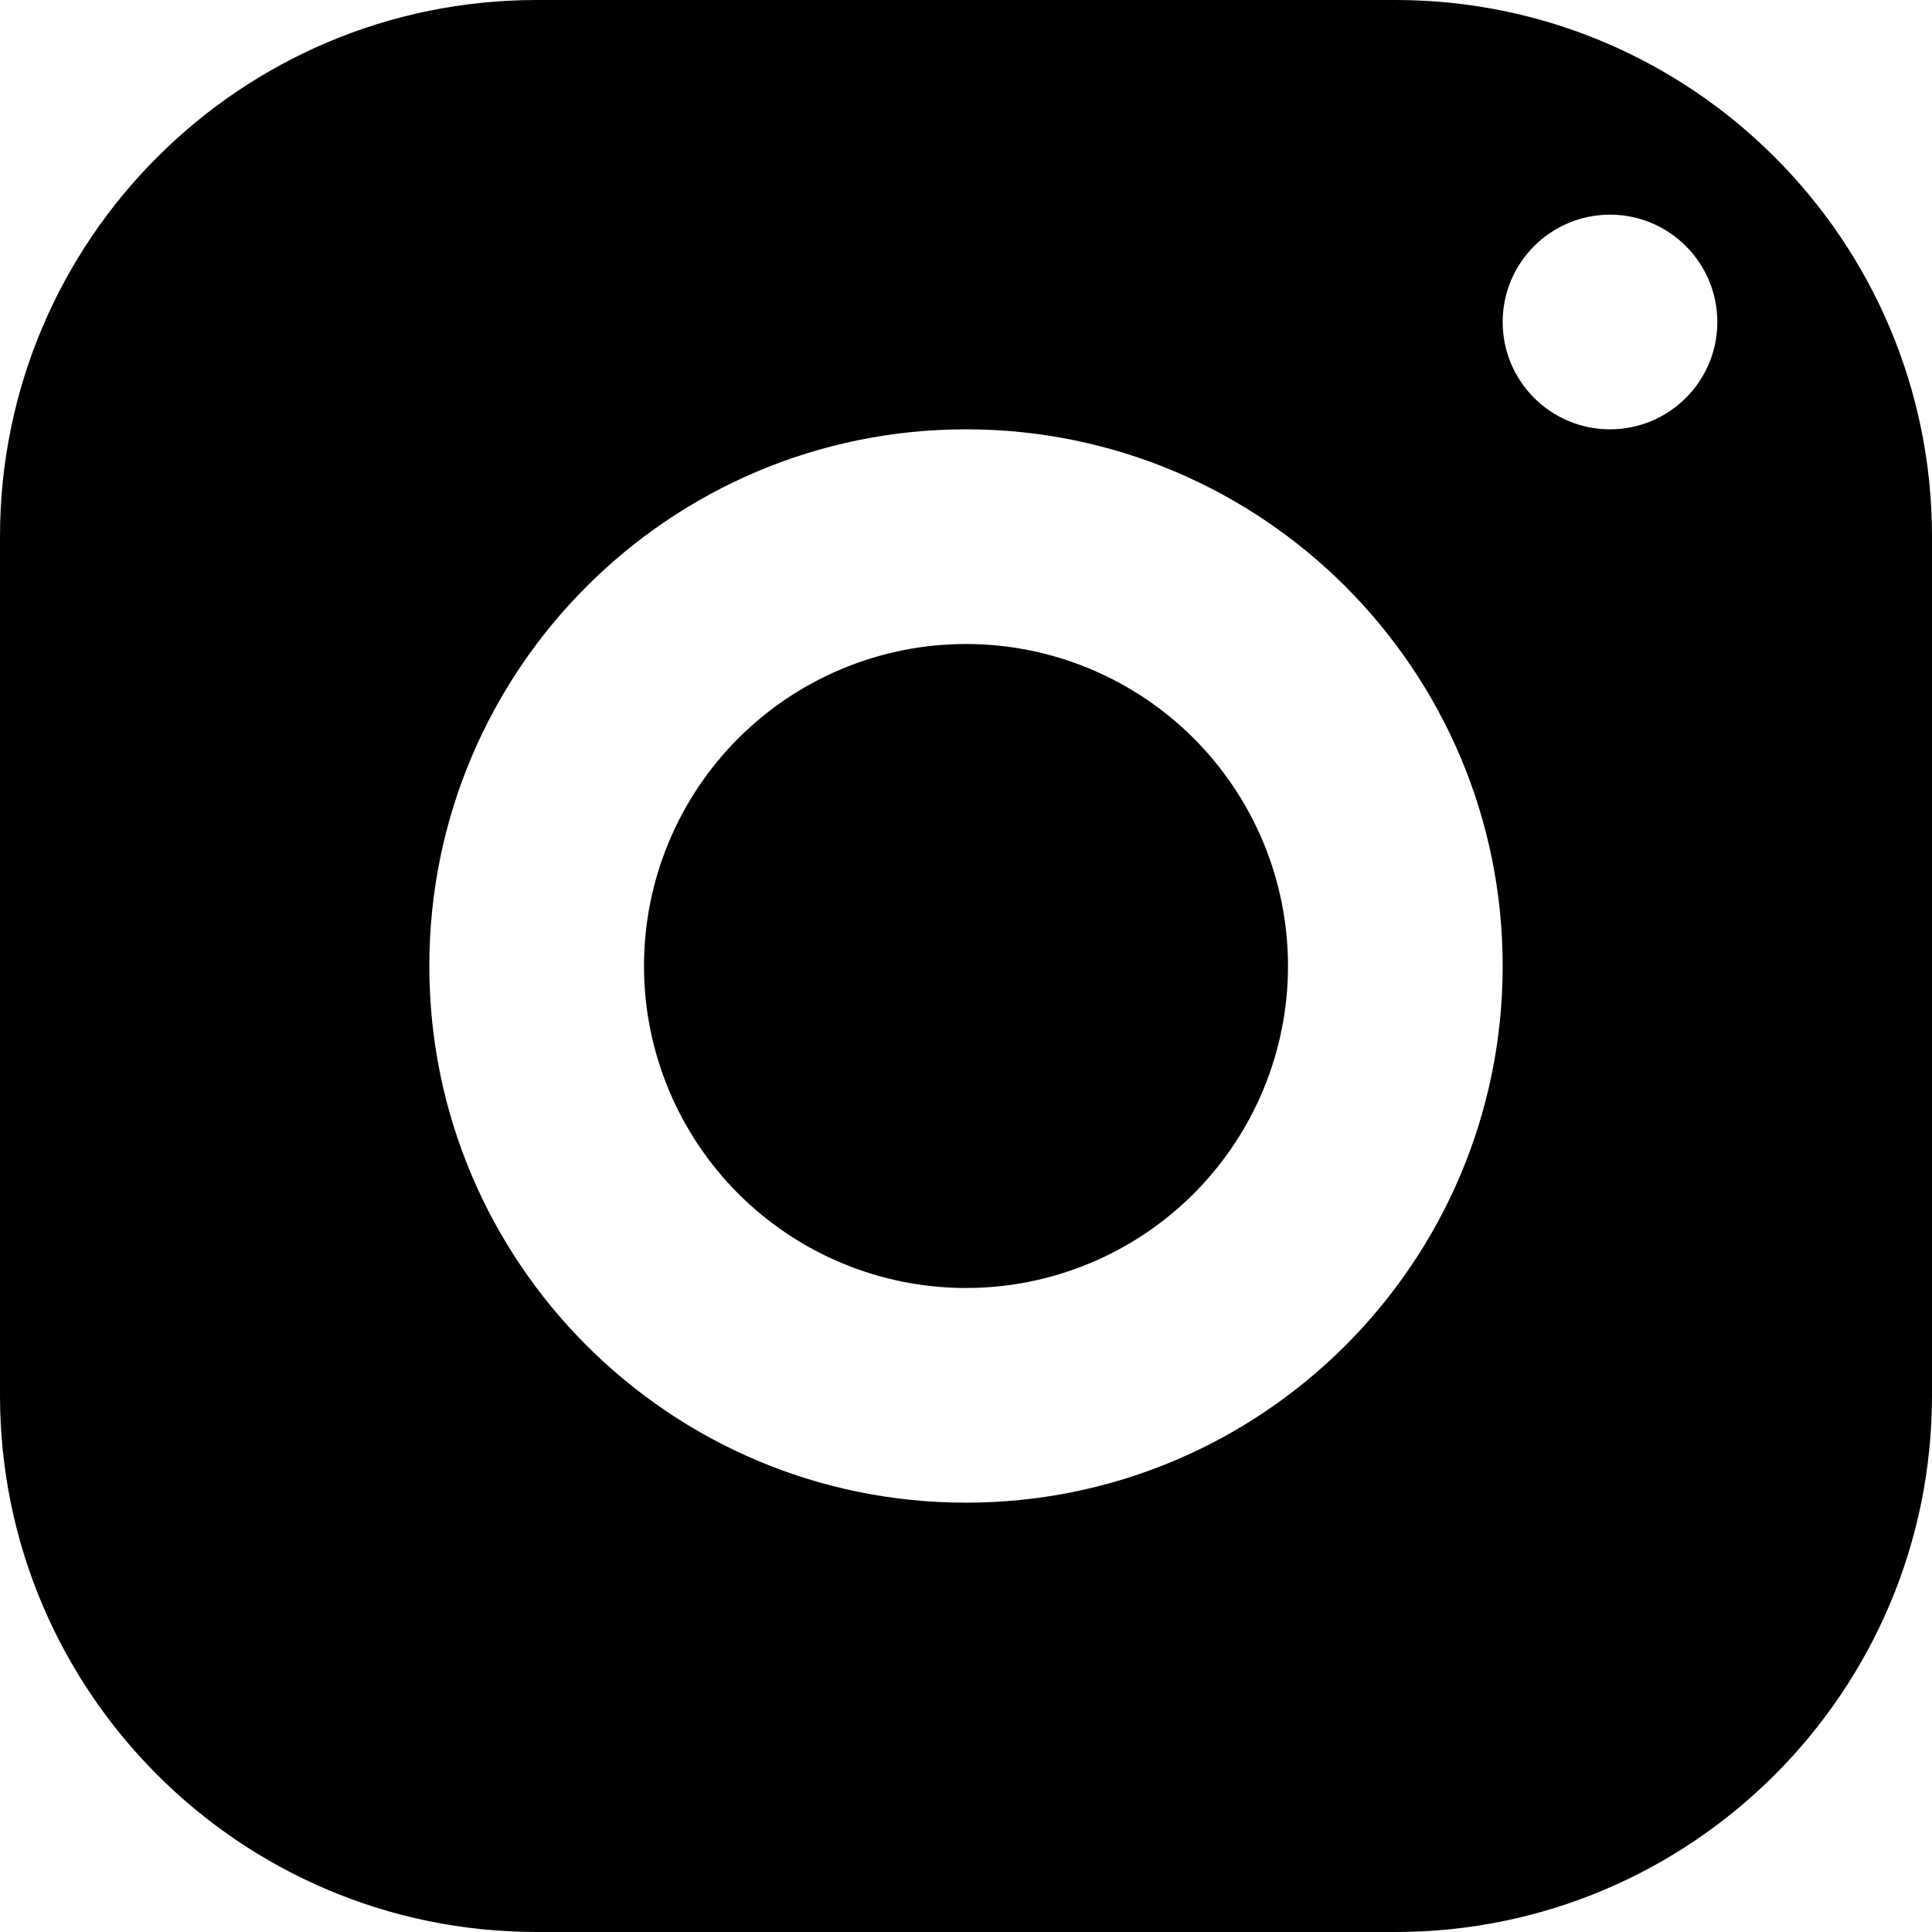
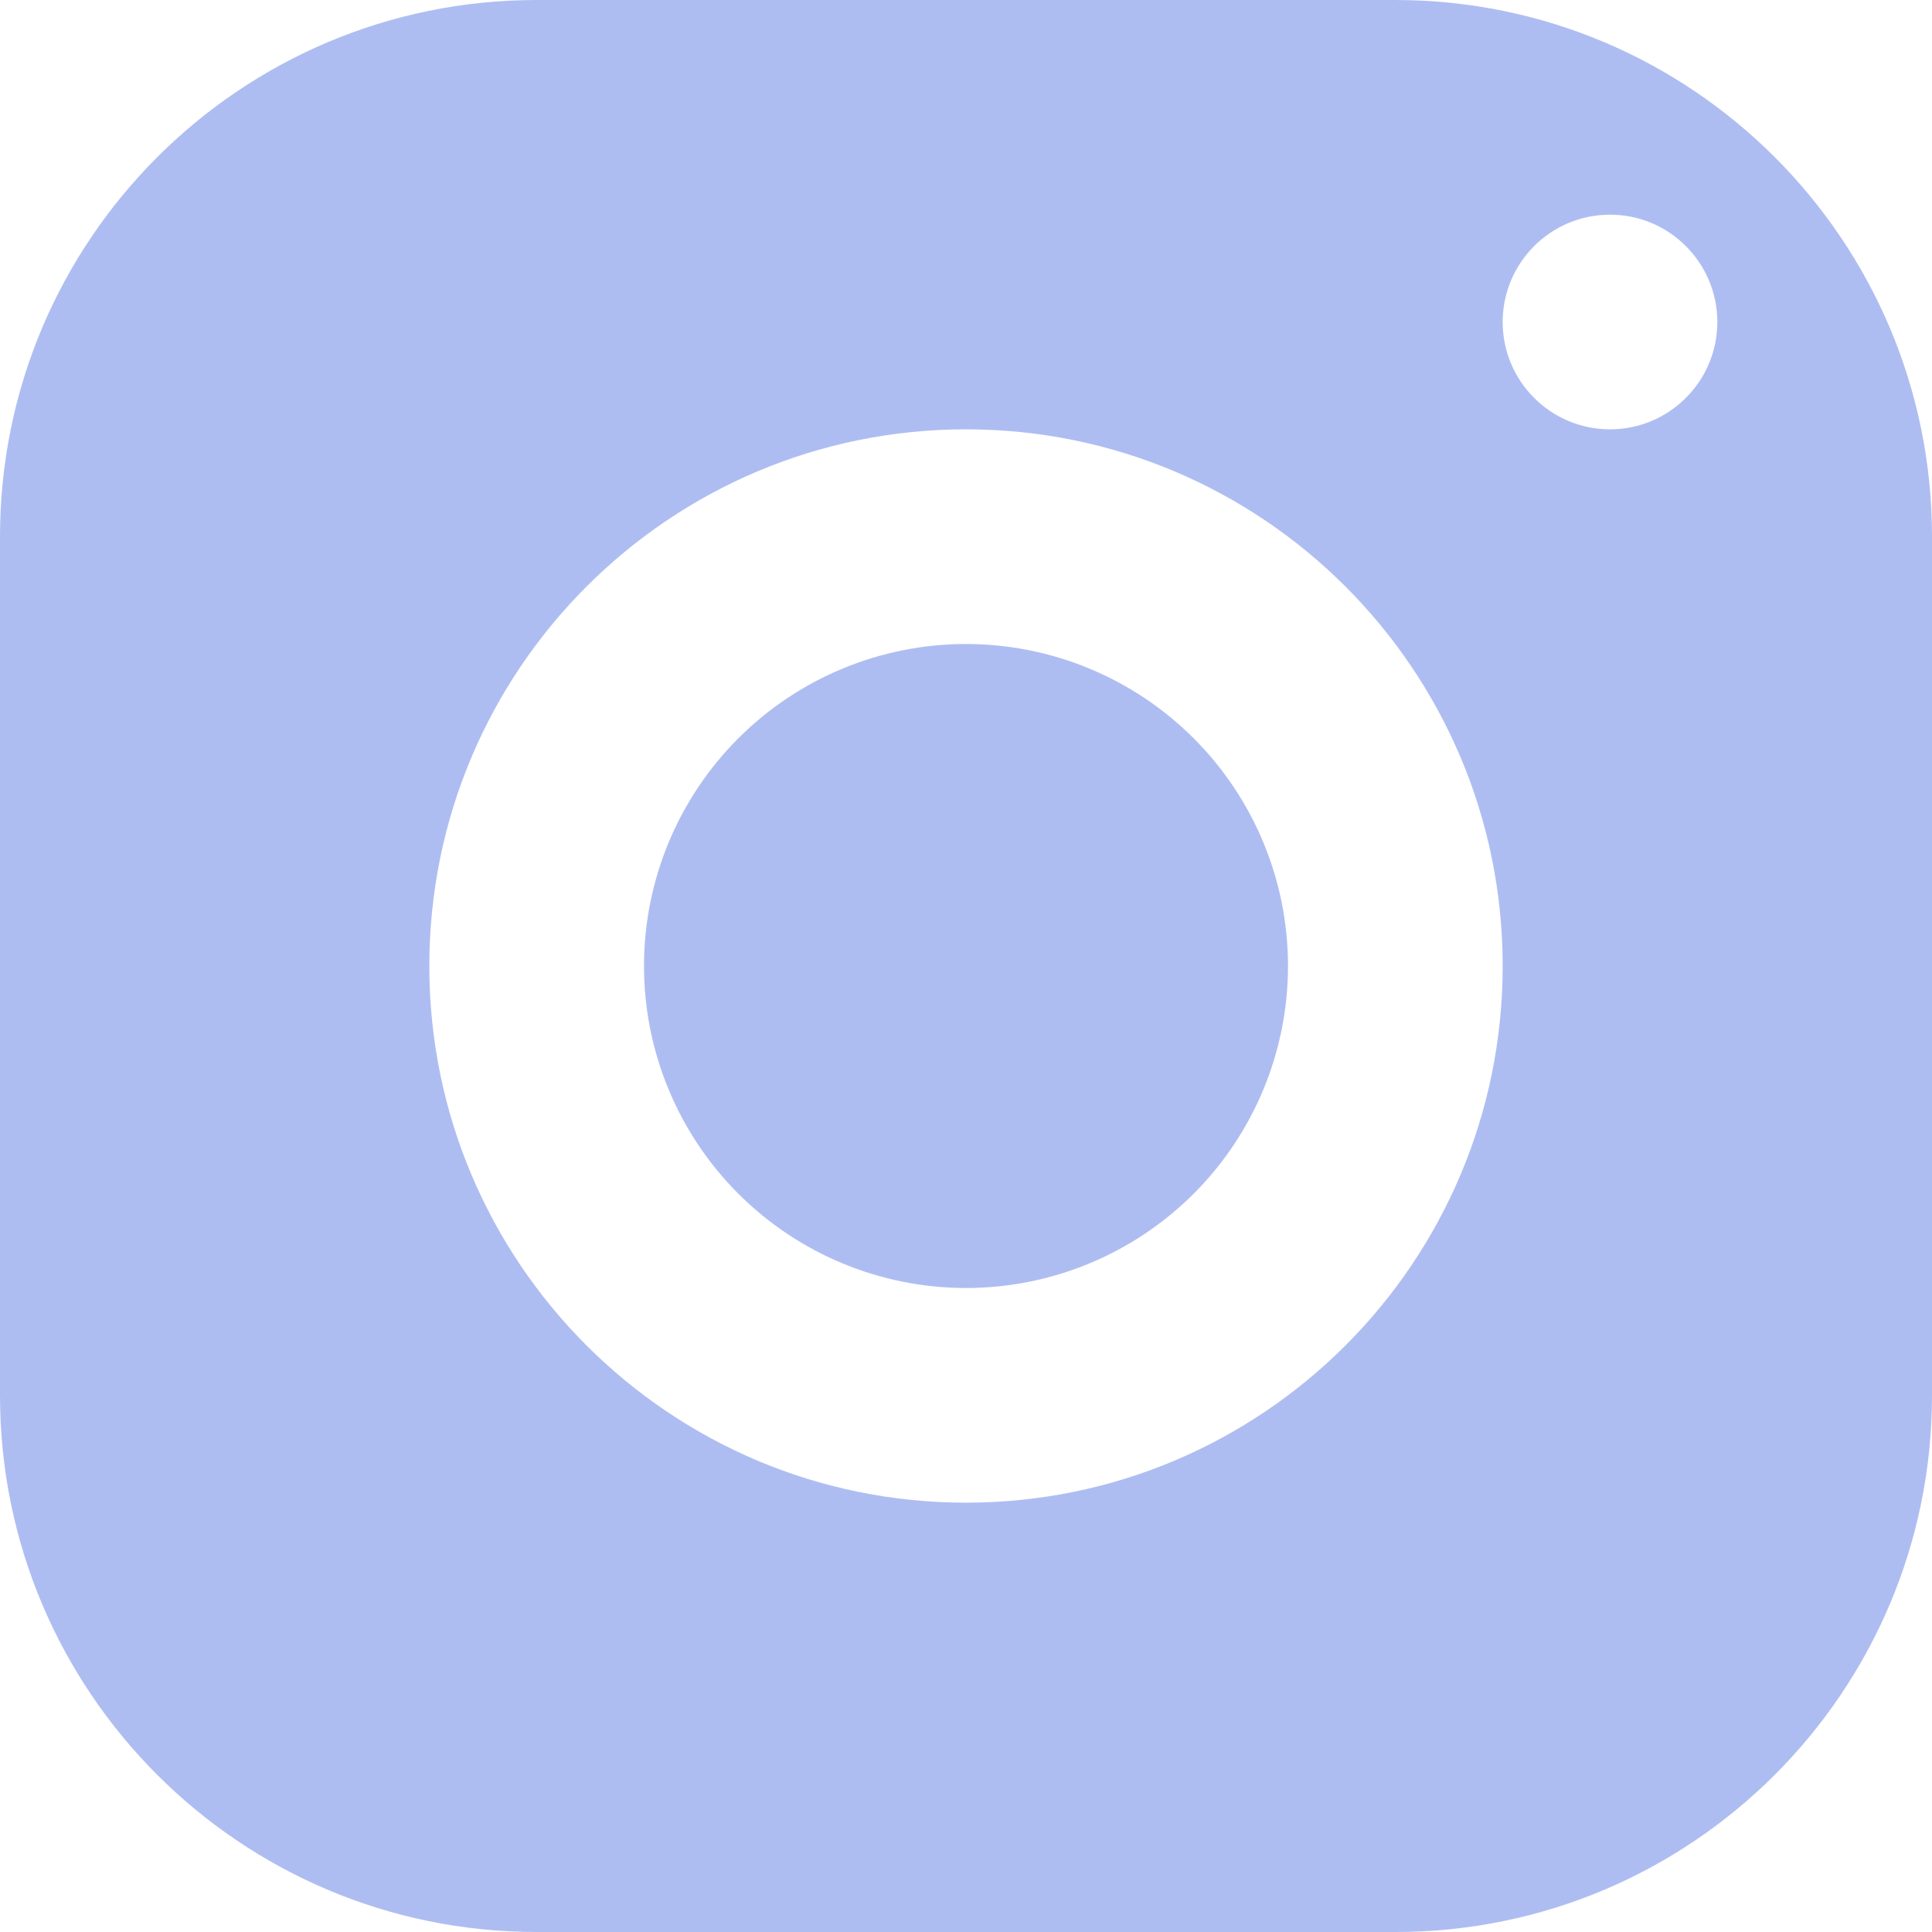
<svg xmlns="http://www.w3.org/2000/svg" width="500" zoomAndPan="magnify" viewBox="0 0 375 375" height="500" preserveAspectRatio="xMidYMid meet" version="1.0">
  <rect x="-37.5" width="450" fill="#ffffff" y="-37.5" height="450" fill-opacity="1" />
  <rect x="-37.5" width="450" fill="#ffffff" y="-37.5" height="450" fill-opacity="1" />
  <rect x="-37.5" width="450" fill="#ffffff" y="-37.5" height="450" fill-opacity="1" />
-   <path fill="#000000" d="M 104.168 0 C 46.645 0 0 46.645 0 104.168 L 0 270.832 C 0 328.355 46.645 375 104.168 375 L 270.832 375 C 328.355 375 375 328.355 375 270.832 L 375 104.168 C 375 46.645 328.355 0 270.832 0 Z M 312.5 41.668 C 324 41.668 333.332 51 333.332 62.5 C 333.332 74 324 83.332 312.5 83.332 C 301 83.332 291.668 74 291.668 62.5 C 291.668 51 301 41.668 312.5 41.668 Z M 187.5 83.332 C 245.02 83.332 291.668 129.98 291.668 187.5 C 291.668 245.02 245.02 291.668 187.5 291.668 C 129.98 291.668 83.332 245.02 83.332 187.5 C 83.332 129.98 129.98 83.332 187.5 83.332 Z M 187.5 125 C 185.453 125 183.41 125.102 181.375 125.301 C 179.336 125.5 177.312 125.801 175.309 126.199 C 173.301 126.602 171.316 127.098 169.355 127.691 C 167.398 128.285 165.473 128.973 163.582 129.758 C 161.691 130.539 159.844 131.414 158.039 132.379 C 156.234 133.344 154.48 134.395 152.777 135.531 C 151.074 136.672 149.434 137.887 147.852 139.188 C 146.27 140.484 144.754 141.859 143.305 143.305 C 141.859 144.754 140.484 146.27 139.188 147.852 C 137.887 149.434 136.672 151.074 135.531 152.777 C 134.395 154.48 133.344 156.234 132.379 158.039 C 131.414 159.844 130.539 161.691 129.758 163.582 C 128.973 165.473 128.285 167.398 127.691 169.355 C 127.098 171.316 126.602 173.301 126.199 175.309 C 125.801 177.312 125.5 179.336 125.301 181.375 C 125.102 183.41 125 185.453 125 187.5 C 125 189.547 125.102 191.59 125.301 193.625 C 125.5 195.664 125.801 197.684 126.199 199.691 C 126.602 201.699 127.098 203.684 127.691 205.645 C 128.285 207.602 128.973 209.527 129.758 211.418 C 130.539 213.309 131.414 215.156 132.379 216.961 C 133.344 218.766 134.395 220.52 135.531 222.223 C 136.672 223.926 137.887 225.566 139.188 227.148 C 140.484 228.73 141.859 230.246 143.305 231.695 C 144.754 233.141 146.27 234.516 147.852 235.812 C 149.434 237.113 151.074 238.328 152.777 239.465 C 154.48 240.605 156.234 241.656 158.039 242.621 C 159.844 243.586 161.691 244.461 163.582 245.242 C 165.473 246.027 167.398 246.715 169.355 247.309 C 171.316 247.902 173.301 248.398 175.309 248.801 C 177.312 249.199 179.336 249.5 181.375 249.699 C 183.41 249.898 185.453 250 187.5 250 C 189.547 250 191.59 249.898 193.625 249.699 C 195.664 249.5 197.684 249.199 199.691 248.801 C 201.699 248.398 203.684 247.902 205.645 247.309 C 207.602 246.715 209.527 246.027 211.418 245.242 C 213.309 244.461 215.156 243.586 216.961 242.621 C 218.766 241.656 220.52 240.605 222.223 239.465 C 223.926 238.328 225.566 237.113 227.148 235.812 C 228.73 234.516 230.246 233.141 231.695 231.695 C 233.141 230.246 234.516 228.73 235.812 227.148 C 237.113 225.566 238.328 223.926 239.465 222.223 C 240.605 220.52 241.656 218.766 242.621 216.961 C 243.586 215.156 244.461 213.309 245.242 211.418 C 246.027 209.527 246.715 207.602 247.309 205.645 C 247.902 203.684 248.398 201.699 248.801 199.691 C 249.199 197.684 249.5 195.664 249.699 193.625 C 249.898 191.59 250 189.547 250 187.5 C 250 185.453 249.898 183.41 249.699 181.375 C 249.5 179.336 249.199 177.312 248.801 175.309 C 248.398 173.301 247.902 171.316 247.309 169.355 C 246.715 167.398 246.027 165.473 245.242 163.582 C 244.461 161.691 243.586 159.844 242.621 158.039 C 241.656 156.234 240.605 154.48 239.465 152.777 C 238.328 151.074 237.113 149.434 235.812 147.852 C 234.516 146.27 233.141 144.754 231.695 143.305 C 230.246 141.859 228.73 140.484 227.148 139.188 C 225.566 137.887 223.926 136.672 222.223 135.531 C 220.52 134.395 218.766 133.344 216.961 132.379 C 215.156 131.414 213.309 130.539 211.418 129.758 C 209.527 128.973 207.602 128.285 205.645 127.691 C 203.684 127.098 201.699 126.602 199.691 126.199 C 197.684 125.801 195.664 125.5 193.625 125.301 C 191.59 125.102 189.547 125 187.5 125 Z M 187.5 125 " fill-opacity="1" fill-rule="nonzero" />
+   <path fill="#aebdf1" d="M 104.168 0 C 46.645 0 0 46.645 0 104.168 L 0 270.832 C 0 328.355 46.645 375 104.168 375 L 270.832 375 C 328.355 375 375 328.355 375 270.832 L 375 104.168 C 375 46.645 328.355 0 270.832 0 Z M 312.5 41.668 C 324 41.668 333.332 51 333.332 62.5 C 333.332 74 324 83.332 312.5 83.332 C 301 83.332 291.668 74 291.668 62.5 C 291.668 51 301 41.668 312.5 41.668 Z M 187.5 83.332 C 245.02 83.332 291.668 129.98 291.668 187.5 C 291.668 245.02 245.02 291.668 187.5 291.668 C 129.98 291.668 83.332 245.02 83.332 187.5 C 83.332 129.98 129.98 83.332 187.5 83.332 Z M 187.5 125 C 185.453 125 183.41 125.102 181.375 125.301 C 179.336 125.5 177.312 125.801 175.309 126.199 C 173.301 126.602 171.316 127.098 169.355 127.691 C 167.398 128.285 165.473 128.973 163.582 129.758 C 161.691 130.539 159.844 131.414 158.039 132.379 C 156.234 133.344 154.48 134.395 152.777 135.531 C 151.074 136.672 149.434 137.887 147.852 139.188 C 146.27 140.484 144.754 141.859 143.305 143.305 C 141.859 144.754 140.484 146.27 139.188 147.852 C 137.887 149.434 136.672 151.074 135.531 152.777 C 134.395 154.48 133.344 156.234 132.379 158.039 C 131.414 159.844 130.539 161.691 129.758 163.582 C 128.973 165.473 128.285 167.398 127.691 169.355 C 127.098 171.316 126.602 173.301 126.199 175.309 C 125.801 177.312 125.5 179.336 125.301 181.375 C 125.102 183.41 125 185.453 125 187.5 C 125 189.547 125.102 191.59 125.301 193.625 C 125.5 195.664 125.801 197.684 126.199 199.691 C 126.602 201.699 127.098 203.684 127.691 205.645 C 128.285 207.602 128.973 209.527 129.758 211.418 C 130.539 213.309 131.414 215.156 132.379 216.961 C 133.344 218.766 134.395 220.52 135.531 222.223 C 136.672 223.926 137.887 225.566 139.188 227.148 C 140.484 228.73 141.859 230.246 143.305 231.695 C 144.754 233.141 146.27 234.516 147.852 235.812 C 149.434 237.113 151.074 238.328 152.777 239.465 C 154.48 240.605 156.234 241.656 158.039 242.621 C 159.844 243.586 161.691 244.461 163.582 245.242 C 165.473 246.027 167.398 246.715 169.355 247.309 C 171.316 247.902 173.301 248.398 175.309 248.801 C 177.312 249.199 179.336 249.5 181.375 249.699 C 183.41 249.898 185.453 250 187.5 250 C 189.547 250 191.59 249.898 193.625 249.699 C 195.664 249.5 197.684 249.199 199.691 248.801 C 201.699 248.398 203.684 247.902 205.645 247.309 C 207.602 246.715 209.527 246.027 211.418 245.242 C 213.309 244.461 215.156 243.586 216.961 242.621 C 218.766 241.656 220.52 240.605 222.223 239.465 C 223.926 238.328 225.566 237.113 227.148 235.812 C 228.73 234.516 230.246 233.141 231.695 231.695 C 233.141 230.246 234.516 228.73 235.812 227.148 C 237.113 225.566 238.328 223.926 239.465 222.223 C 240.605 220.52 241.656 218.766 242.621 216.961 C 243.586 215.156 244.461 213.309 245.242 211.418 C 246.027 209.527 246.715 207.602 247.309 205.645 C 247.902 203.684 248.398 201.699 248.801 199.691 C 249.199 197.684 249.5 195.664 249.699 193.625 C 249.898 191.59 250 189.547 250 187.5 C 250 185.453 249.898 183.41 249.699 181.375 C 249.5 179.336 249.199 177.312 248.801 175.309 C 248.398 173.301 247.902 171.316 247.309 169.355 C 246.715 167.398 246.027 165.473 245.242 163.582 C 244.461 161.691 243.586 159.844 242.621 158.039 C 241.656 156.234 240.605 154.48 239.465 152.777 C 238.328 151.074 237.113 149.434 235.812 147.852 C 234.516 146.27 233.141 144.754 231.695 143.305 C 230.246 141.859 228.73 140.484 227.148 139.188 C 225.566 137.887 223.926 136.672 222.223 135.531 C 220.52 134.395 218.766 133.344 216.961 132.379 C 215.156 131.414 213.309 130.539 211.418 129.758 C 209.527 128.973 207.602 128.285 205.645 127.691 C 203.684 127.098 201.699 126.602 199.691 126.199 C 197.684 125.801 195.664 125.5 193.625 125.301 C 191.59 125.102 189.547 125 187.5 125 Z M 187.5 125 " fill-opacity="1" fill-rule="nonzero" />
</svg>
